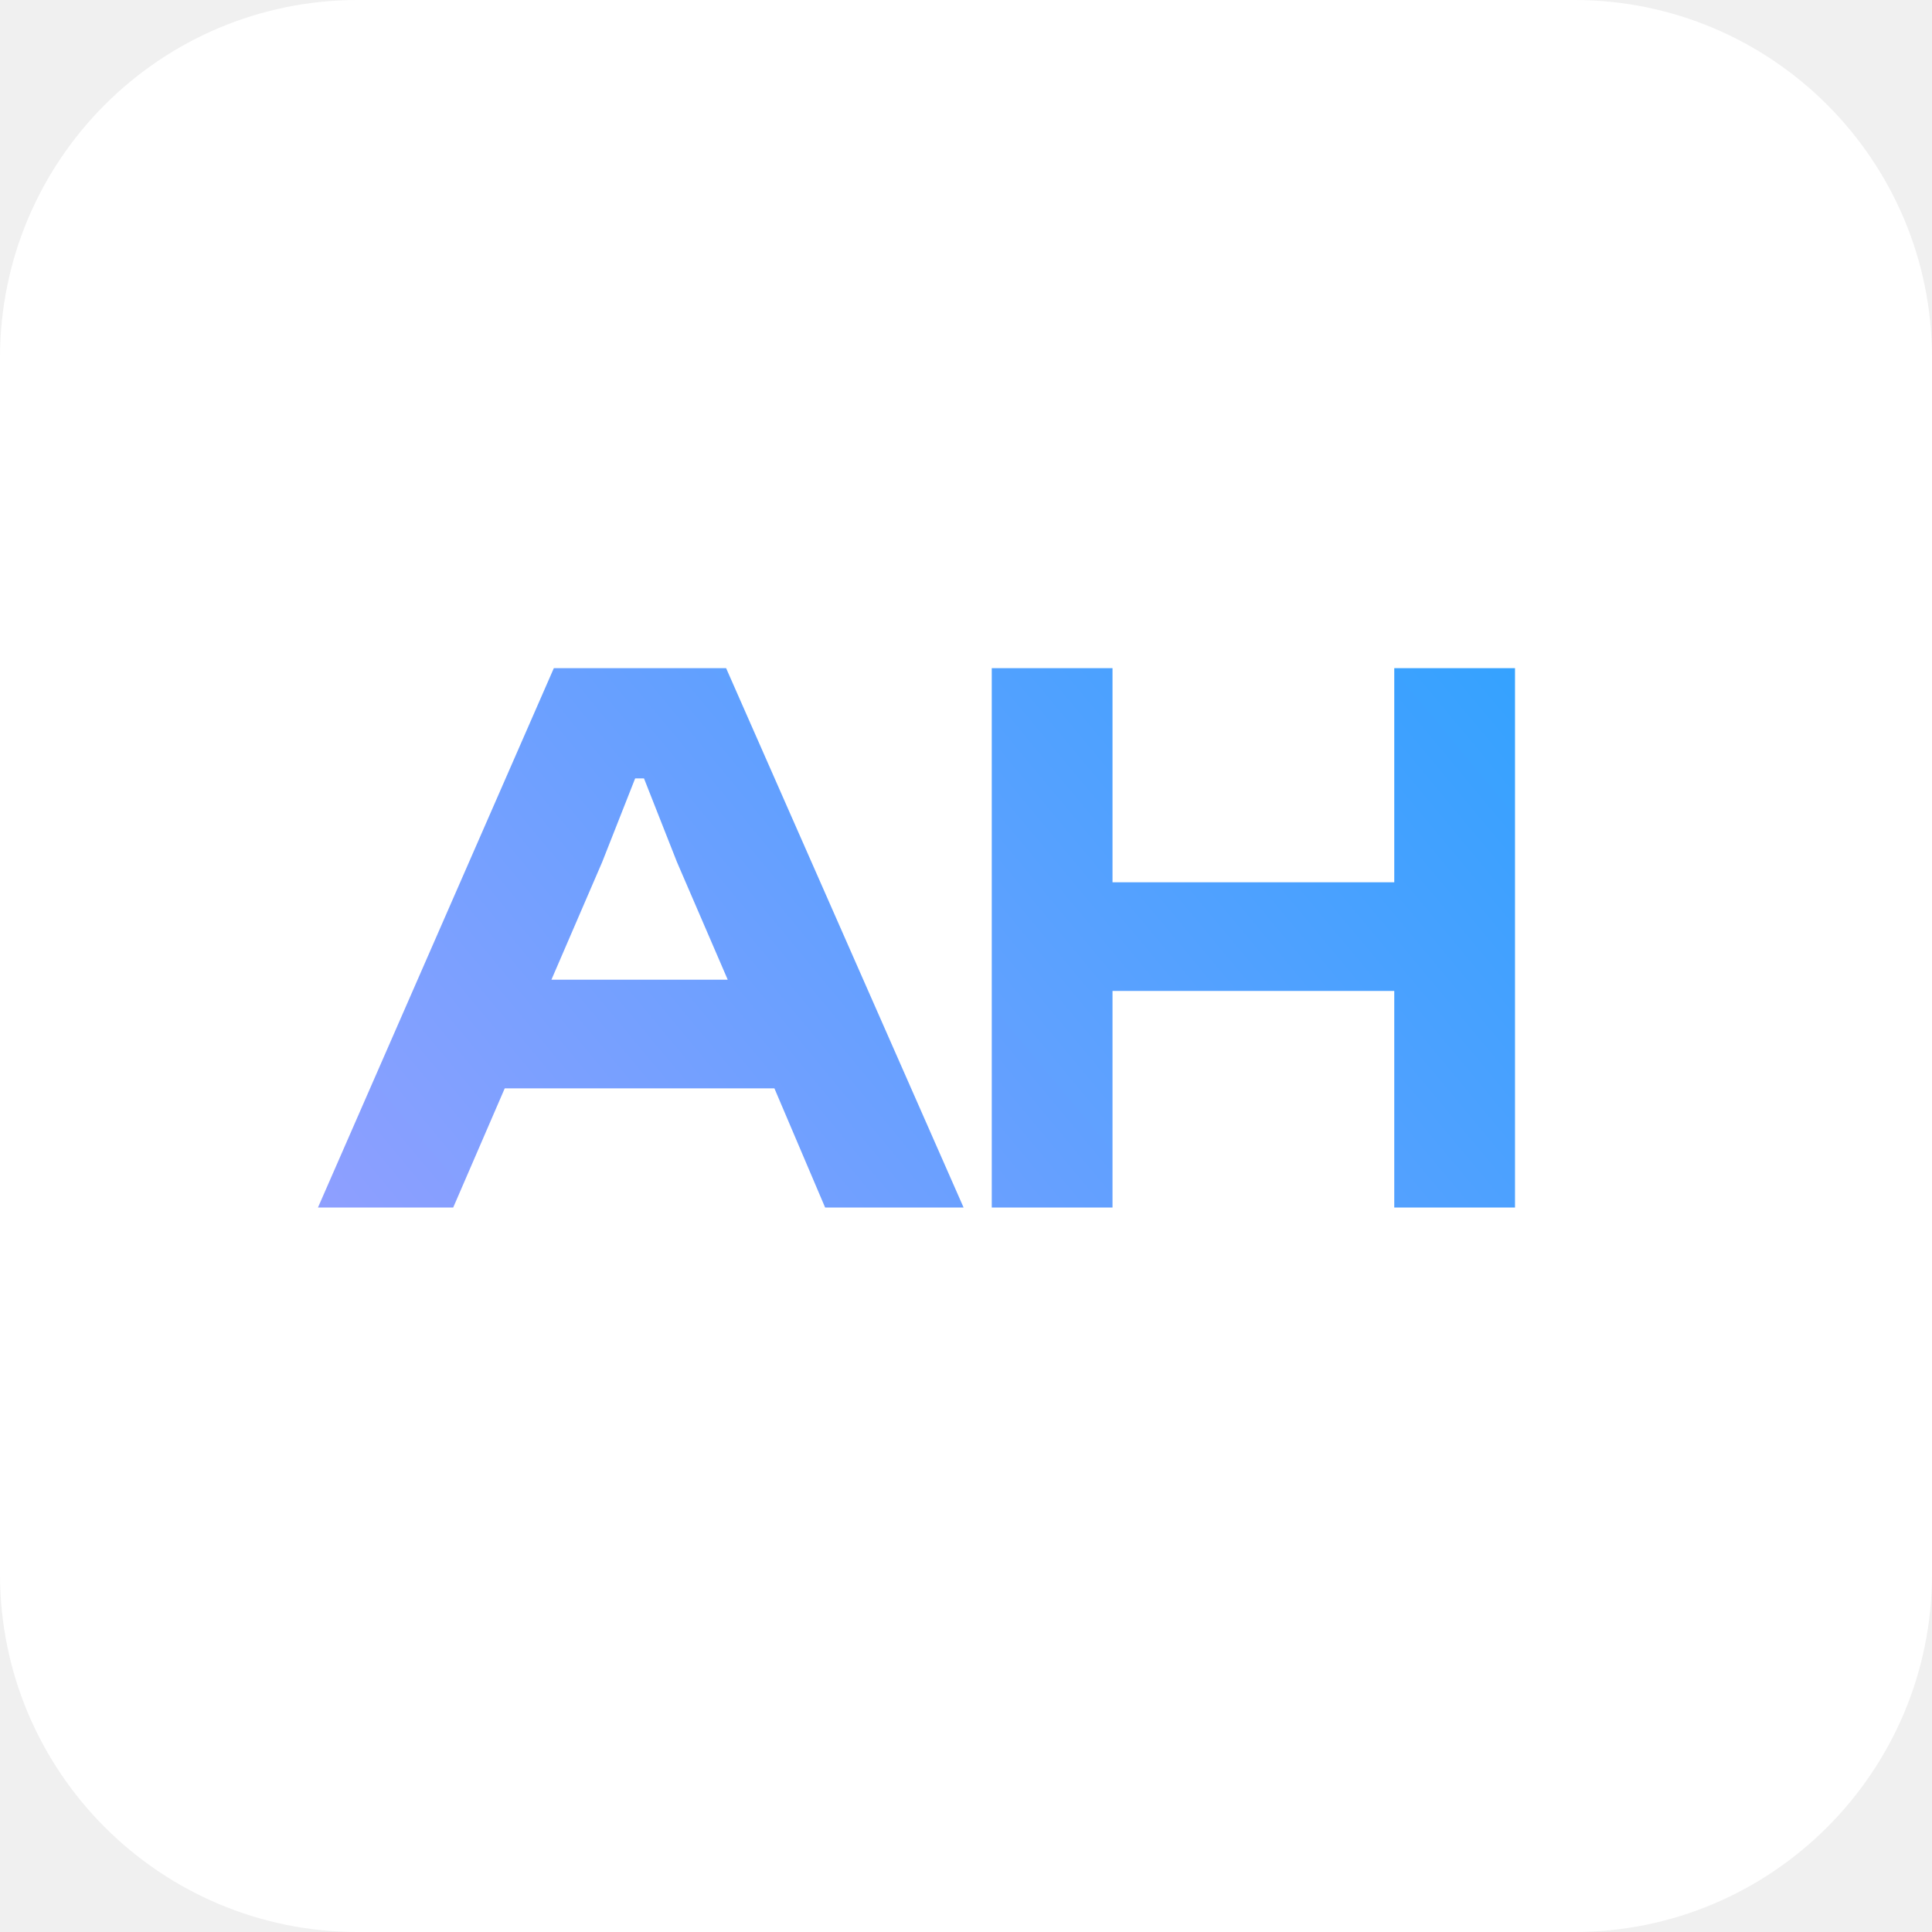
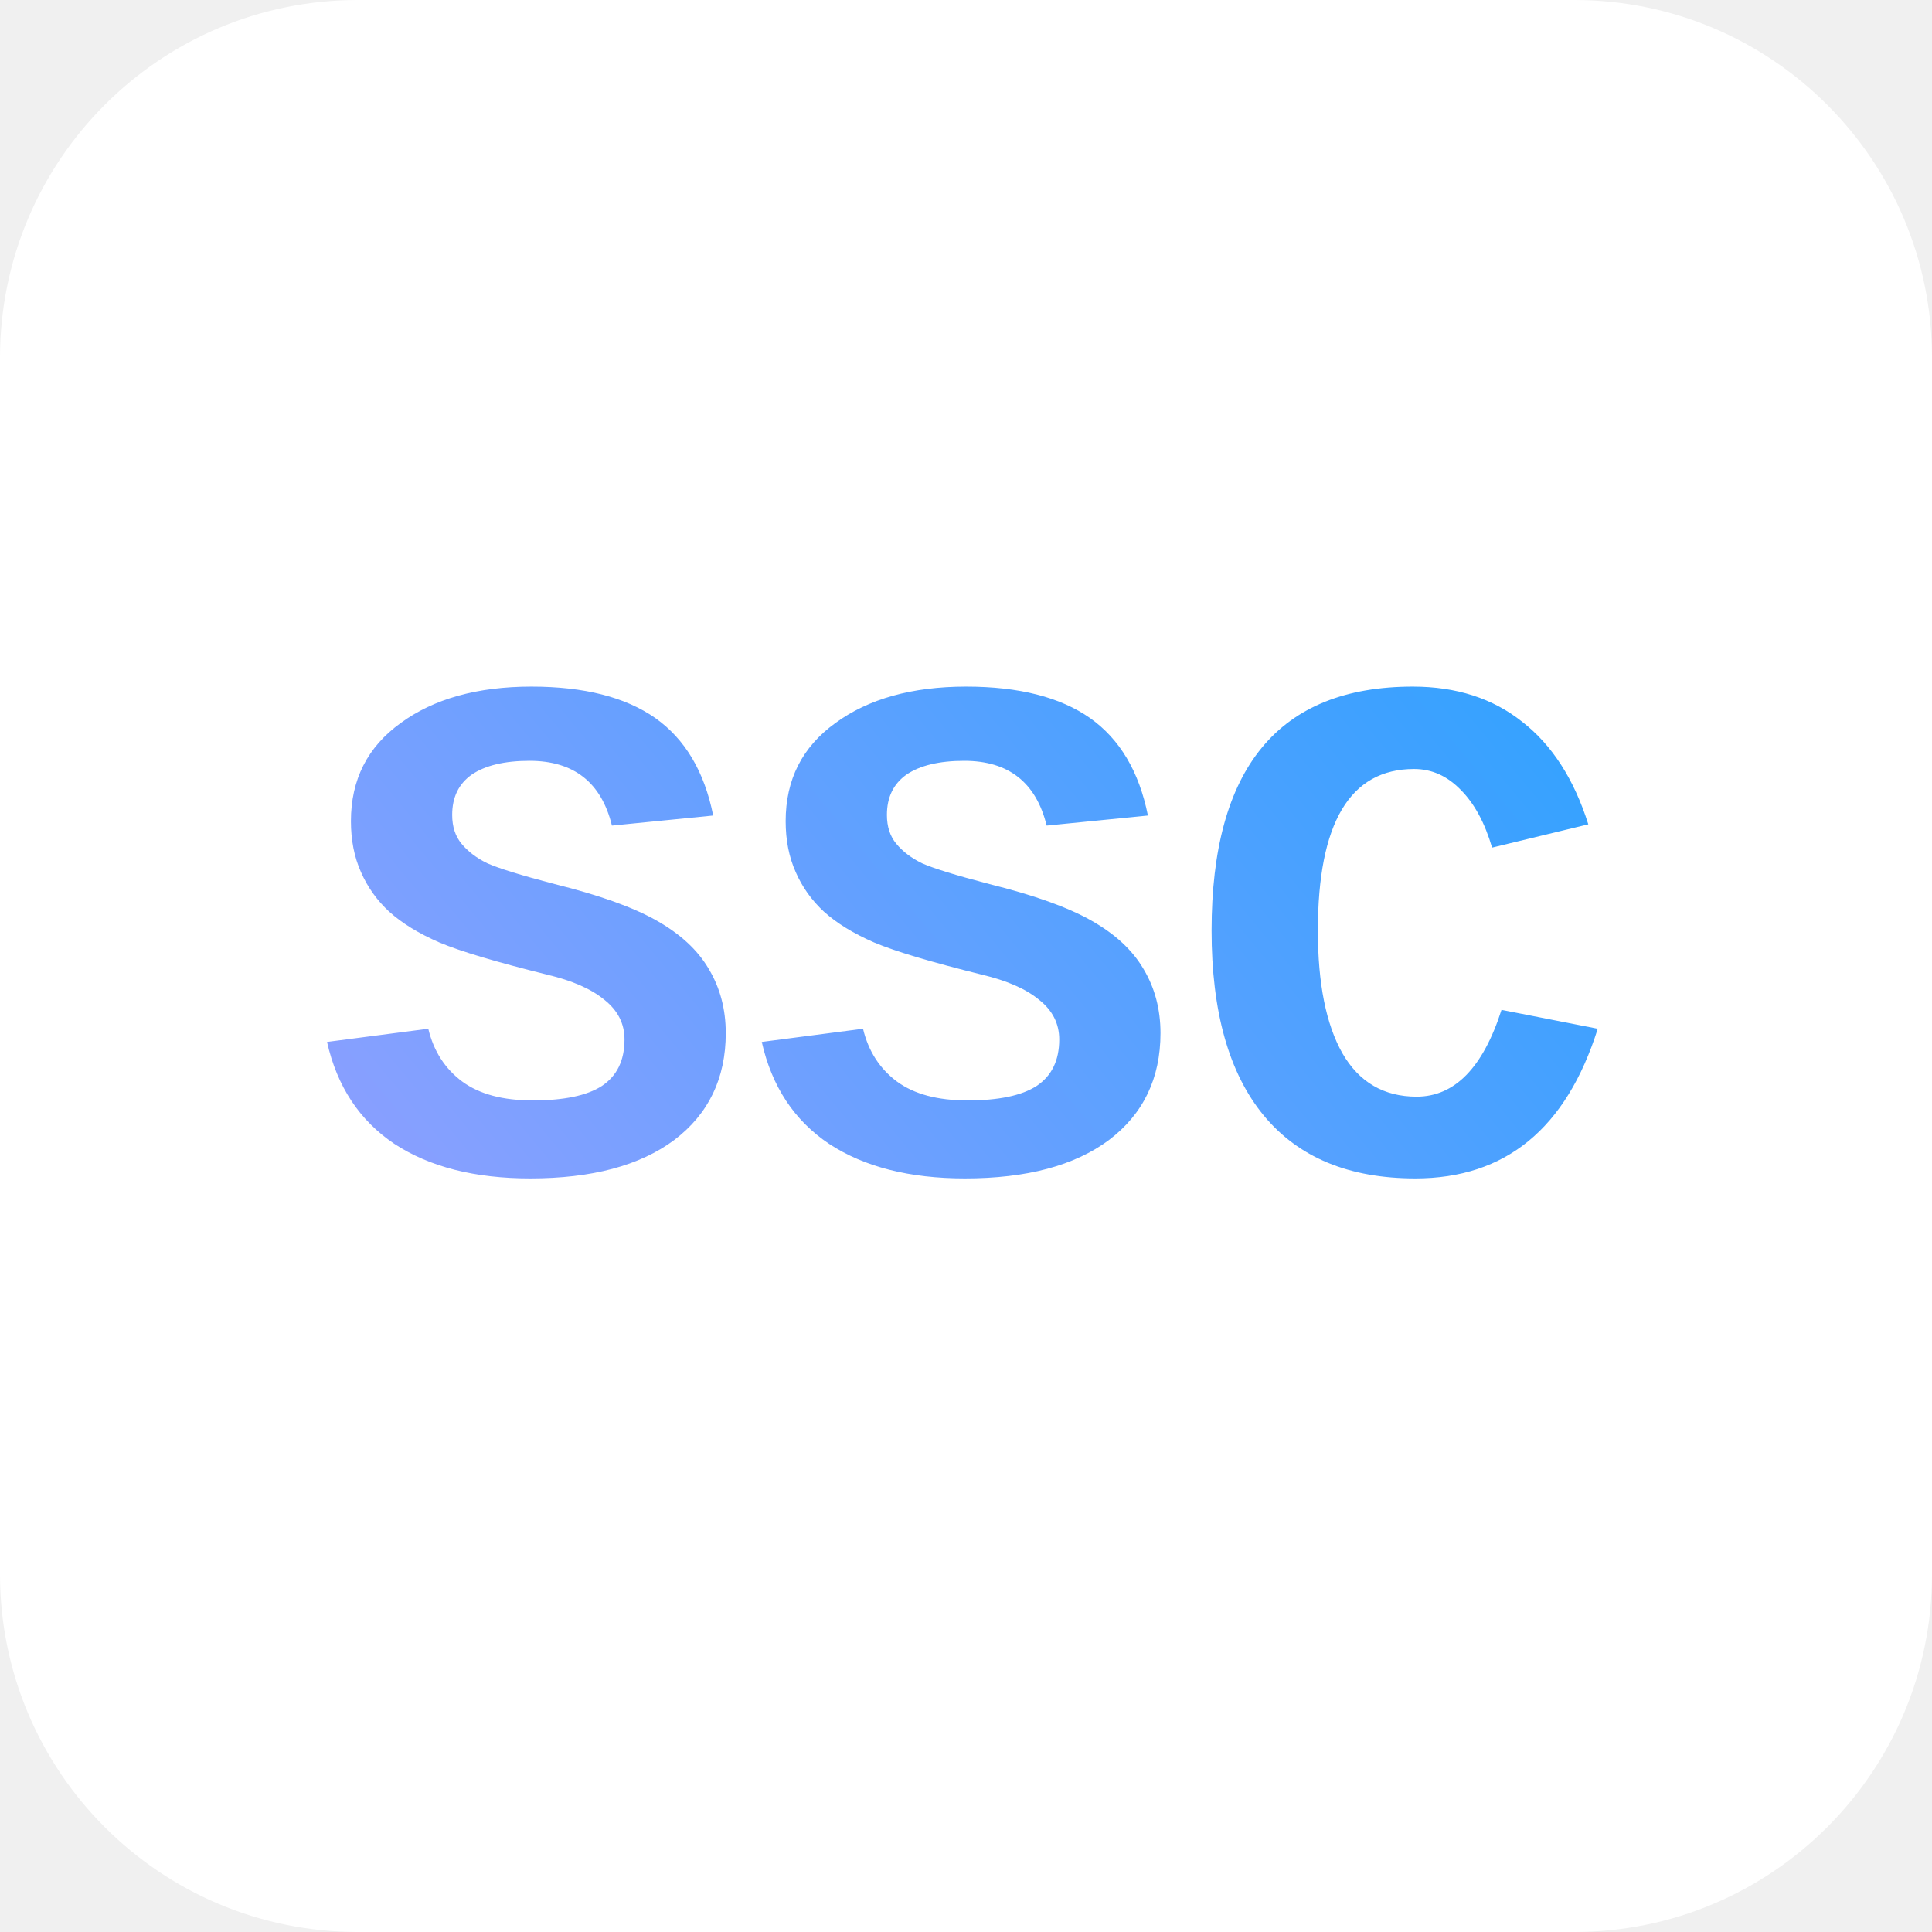
<svg xmlns="http://www.w3.org/2000/svg" width="48" height="48" viewBox="0 0 48 48" fill="none">
  <rect width="48" height="48" rx="8.889" fill="white" />
-   <path d="M11.26 30H7.9L13.76 16.6H18.04L23.94 30H20.5L19.24 27.04H12.54L11.26 30ZM14.96 21.42L13.7 24.34H18.08L16.82 21.42L16 19.34H15.78L14.96 21.42ZM27.64 30H24.64V16.6H27.64V21.92H34.64V16.6H37.64V30H34.64V24.62H27.64V30Z" fill="url(#paint0_linear_1545_39)" />
+   <text x="50%" y="50%" dominant-baseline="middle" text-anchor="middle" font-weight="bold" font-size="18" fill="url(#paint0_linear_1545_39)" font-family="Courier New, monospace" filter="url(#shadow)">SSC</text>
  <defs>
    <linearGradient id="paint0_linear_1545_39" x1="8" y1="35.5" x2="38.011" y2="10.548" gradientUnits="userSpaceOnUse">
      <stop stop-color="#989FFF" />
      <stop offset="1" stop-color="#29A2FF" />
    </linearGradient>
  </defs>
</svg>
